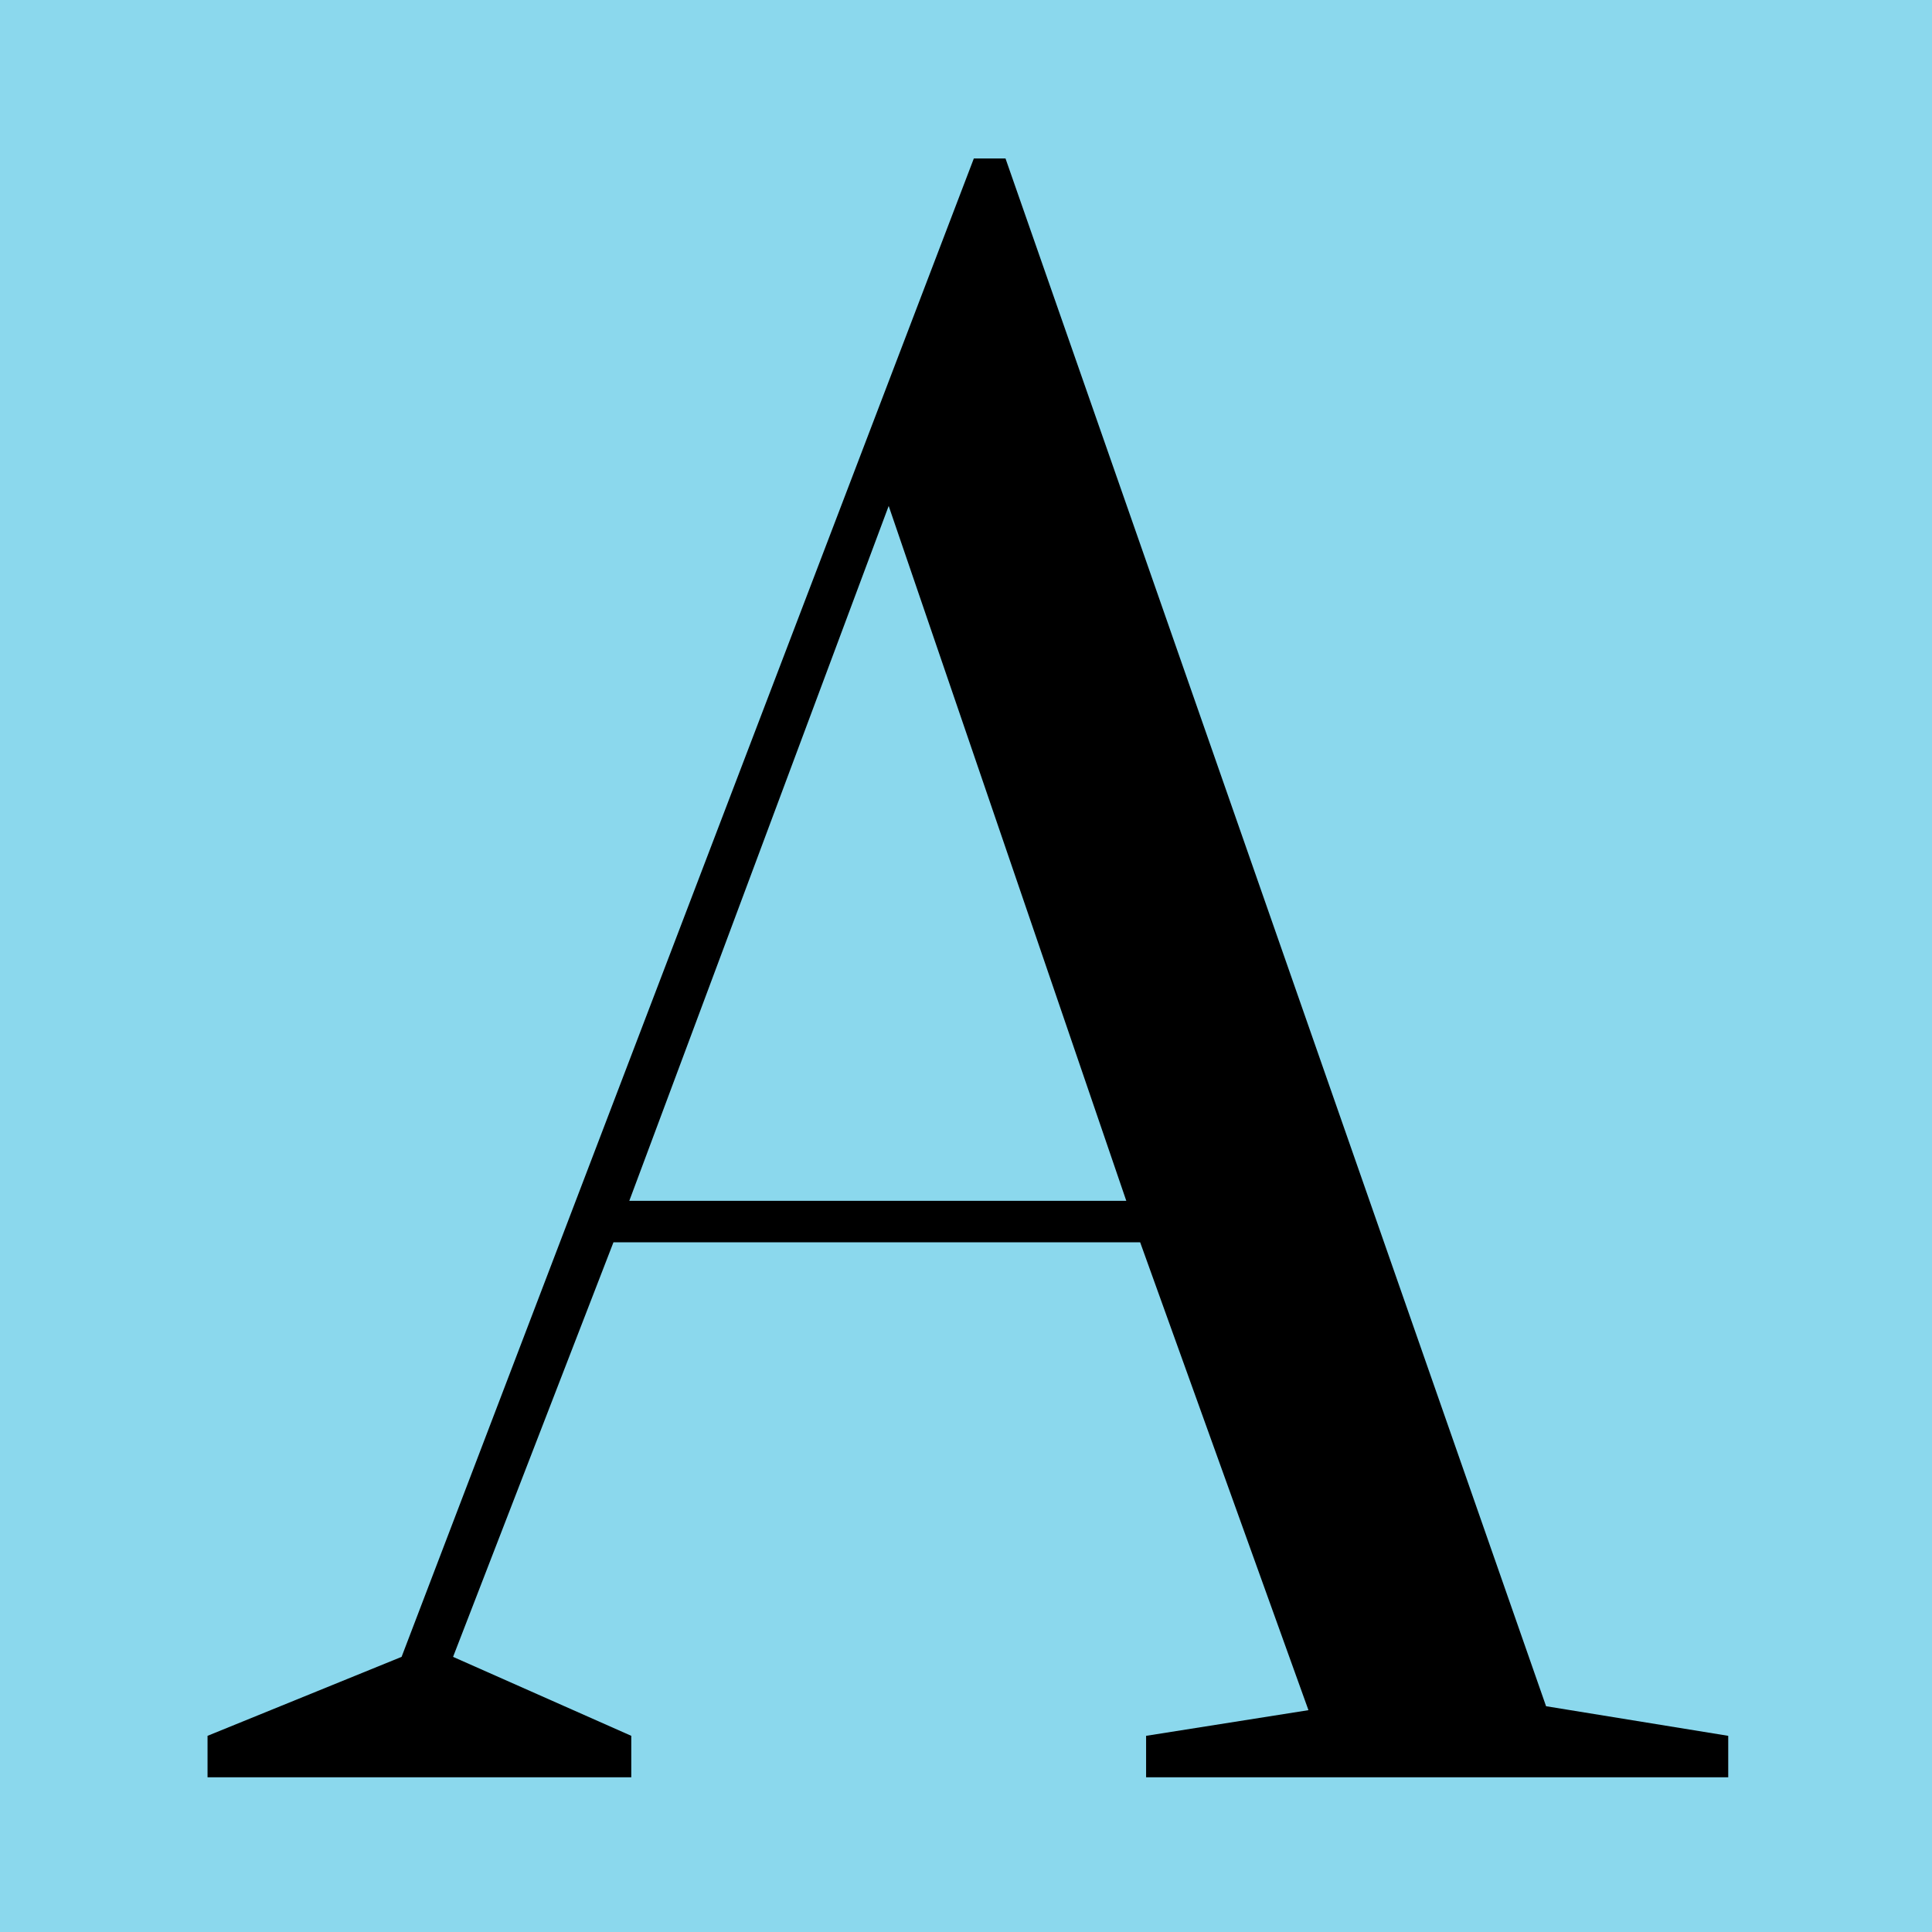
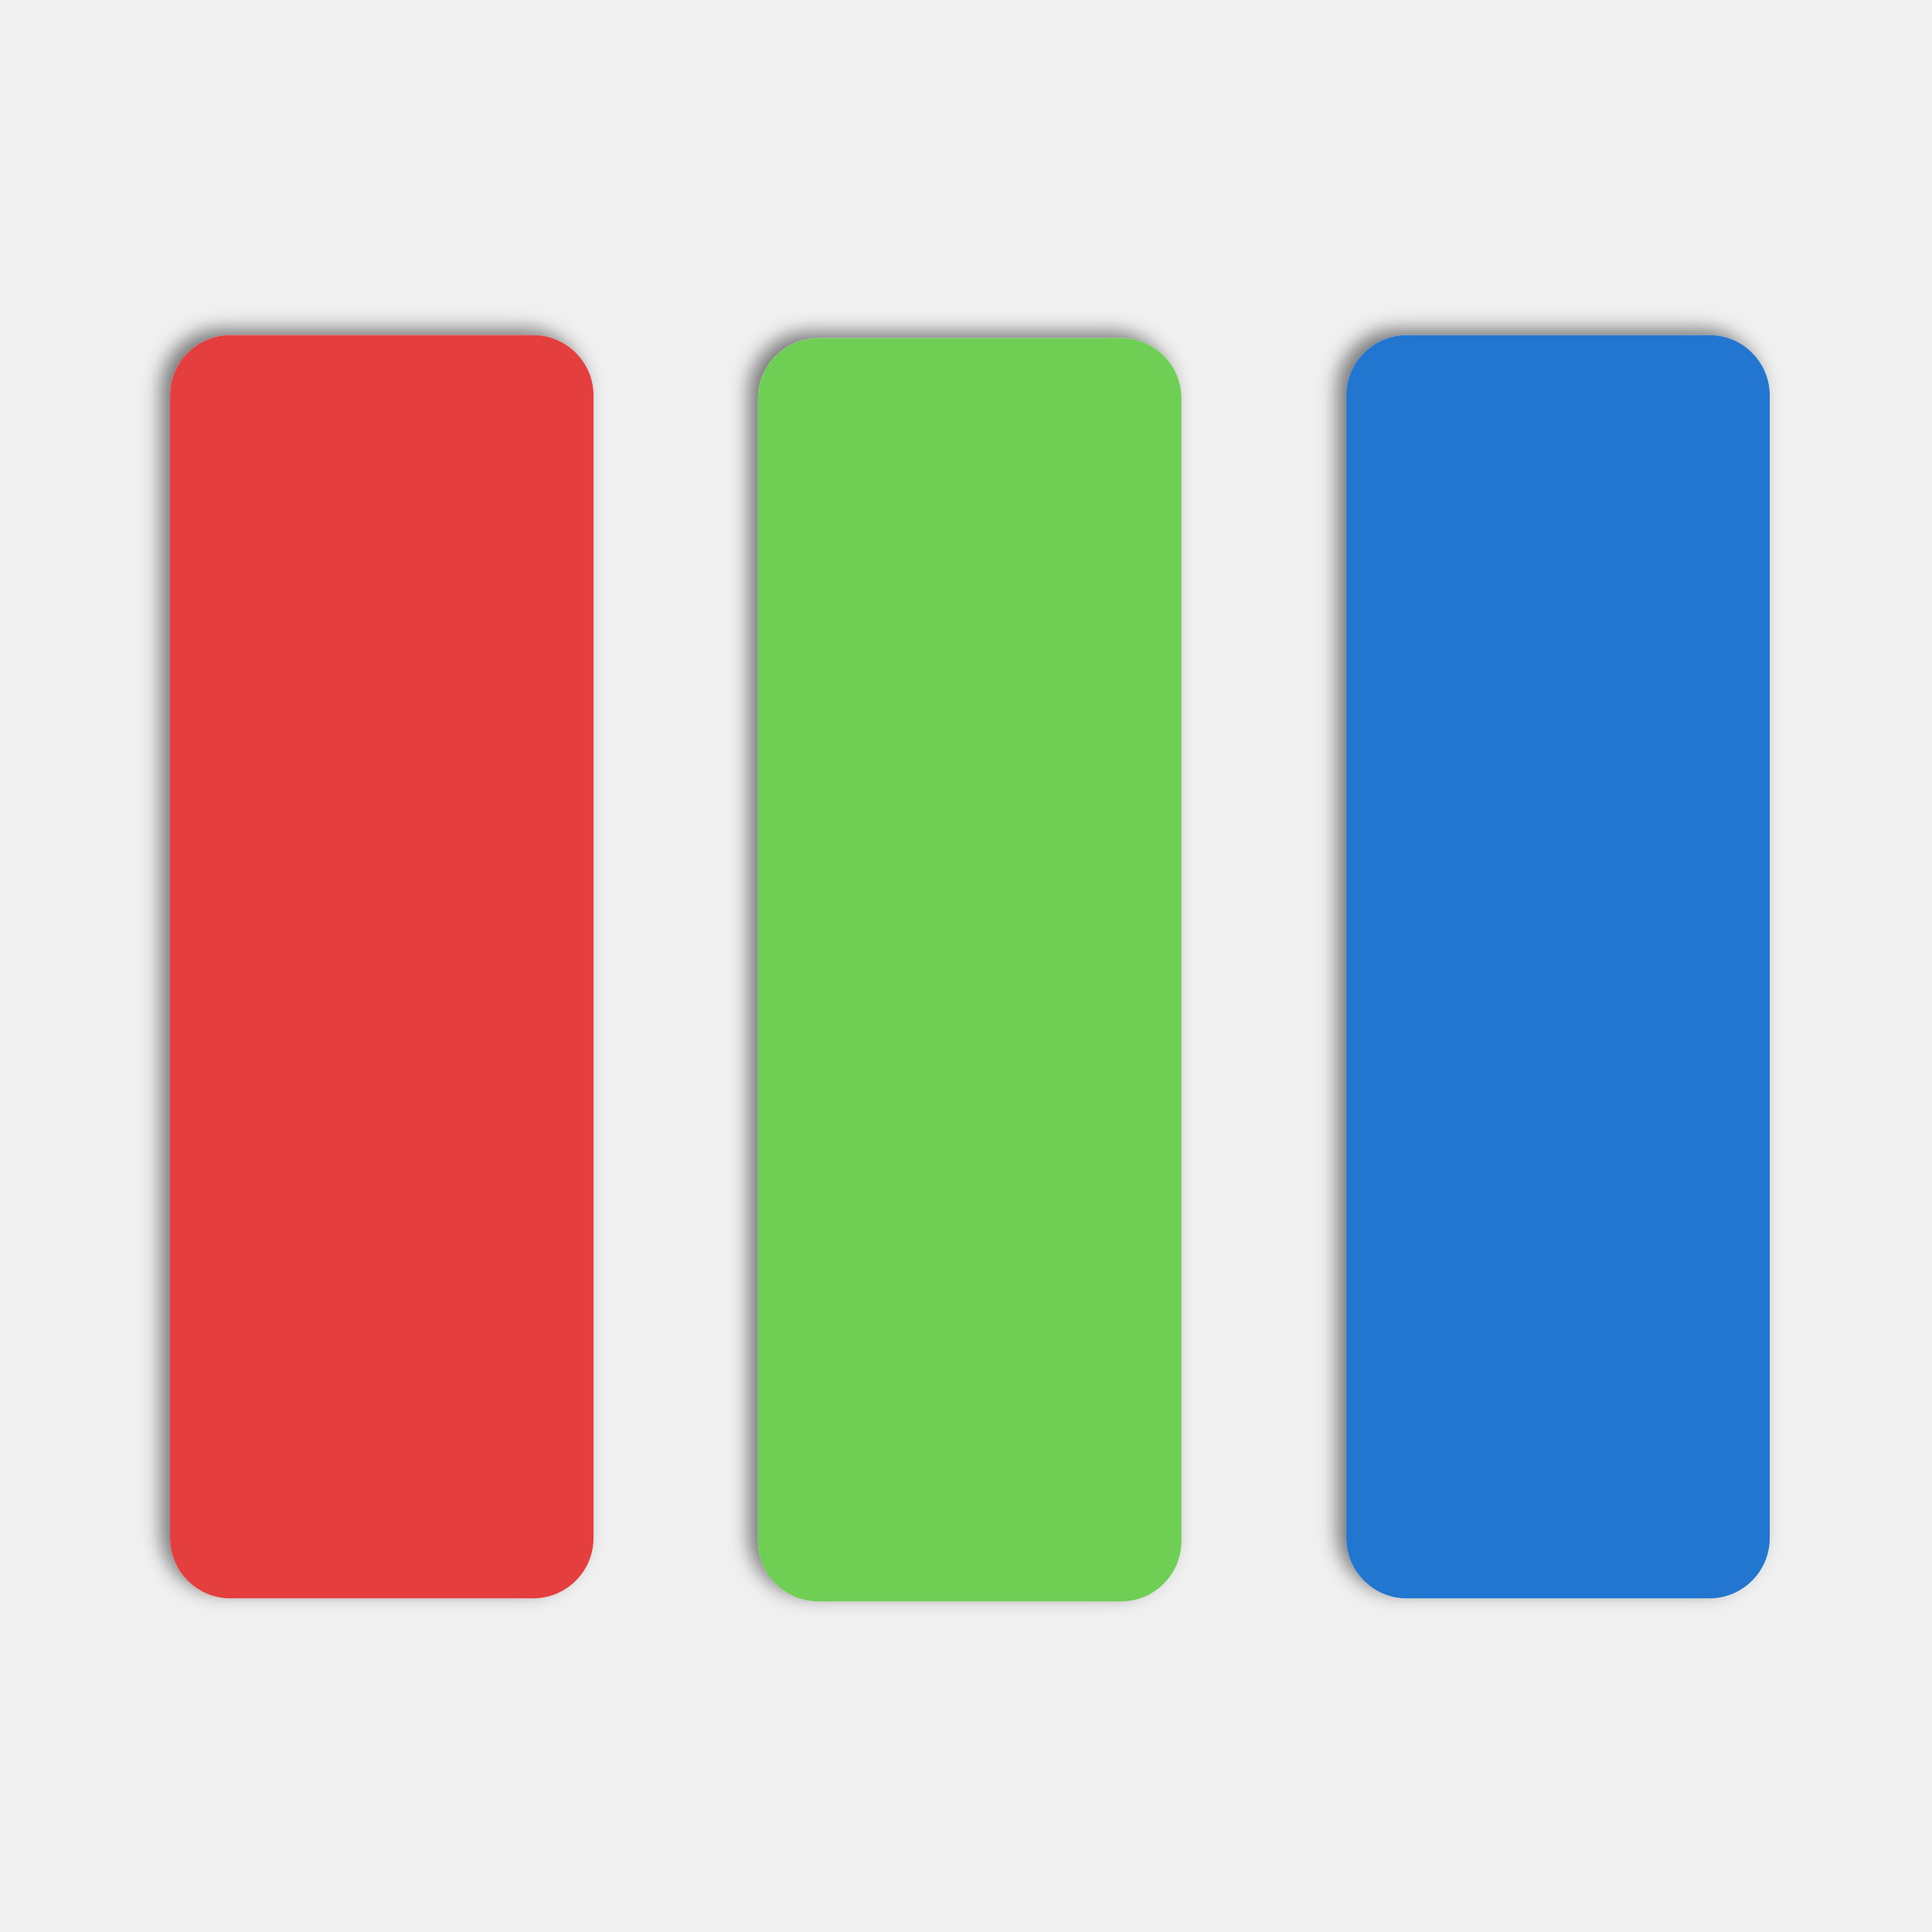
- <svg xmlns="http://www.w3.org/2000/svg" width="512" height="512" viewBox="0 0 512 512" fill="none">
-   <rect width="512" height="512" fill="#8BD8ED" />
-   <path d="M55 471V460.013L106.424 439.087L258.074 42H266.47L409.724 452.166L458 460.013V471H303.727V460.013L346.755 453.212L302.152 329.221H162.572L120.068 439.087L167.294 460.013V471H55ZM166.77 318.234H298.479L235.51 134.078L166.77 318.234Z" fill="black" />
+ <svg xmlns="http://www.w3.org/2000/svg" xmlns:xlink="http://www.w3.org/1999/xlink" version="1.1" preserveAspectRatio="xMidYMid meet" viewBox="0 0 640 640" width="640" height="640">
+   <defs>
+     <path d="M176.61 111.01C187.65 111.01 196.61 119.97 196.61 131.01C196.61 210.71 196.61 429.78 196.61 509.48C196.61 520.52 187.65 529.48 176.61 529.48C152.55 529.48 100.38 529.48 76.33 529.48C65.28 529.48 56.33 520.52 56.33 509.48C56.33 429.78 56.33 210.71 56.33 131.01C56.33 119.97 65.28 111.01 76.33 111.01C100.38 111.01 152.55 111.01 176.61 111.01Z" id="a9quPn2o7" />
+     <path d="M371.36 112.01C382.41 112.01 391.36 120.97 391.36 132.01C391.36 211.71 391.36 430.78 391.36 510.48C391.36 521.52 382.41 530.48 371.36 530.48C347.31 530.48 295.14 530.48 271.08 530.48C260.04 530.48 251.08 521.52 251.08 510.48C251.08 430.78 251.08 211.71 251.08 132.01C251.08 120.97 260.04 112.01 271.08 112.01C295.14 112.01 347.31 112.01 371.36 112.01Z" id="b2bFP26awC" />
+     <path d="M566.25 111.01C577.3 111.01 586.25 119.97 586.25 131.01C586.25 210.71 586.25 429.78 586.25 509.48C586.25 520.52 577.3 529.48 566.25 529.48C542.2 529.48 490.03 529.48 465.97 529.48C454.93 529.48 445.97 520.52 445.97 509.48C445.97 429.78 445.97 210.71 445.97 131.01C445.97 119.97 454.93 111.01 465.97 111.01C490.03 111.01 542.2 111.01 566.25 111.01Z" id="b6iLs0ErqF" />
+   </defs>
+   <g>
+     <g>
+       <g>
+         <g>
+           <filter id="shadow6739965" x="28.33" y="83.01" width="199.28" height="476.46" filterUnits="userSpaceOnUse" primitiveUnits="userSpaceOnUse">
+             <feFlood />
+             <feComposite in2="SourceAlpha" operator="in" />
+             <feGaussianBlur stdDeviation="3.16" />
+             <feOffset dx="-3" dy="-2" result="afterOffset" />
+             <feFlood flood-color="#000000" flood-opacity="0.5" />
+             <feComposite in2="afterOffset" operator="in" />
+             <feMorphology operator="dilate" radius="0" />
+             <feComposite in2="SourceAlpha" operator="out" />
+           </filter>
+           <path d="M176.61 111.01C187.65 111.01 196.61 119.97 196.61 131.01C196.61 210.71 196.61 429.78 196.61 509.48C196.61 520.52 187.65 529.48 176.61 529.48C152.55 529.48 100.38 529.48 76.33 529.48C65.28 529.48 56.33 520.52 56.33 509.48C56.33 429.78 56.33 210.71 56.33 131.01C56.33 119.97 65.28 111.01 76.33 111.01C100.38 111.01 152.55 111.01 176.61 111.01Z" id="a4Eo93cc3" fill="white" fill-opacity="1" filter="url(#shadow6739965)" />
+         </g>
+         <use xlink:href="#a9quPn2o7" opacity="1" fill="#e43e3e" fill-opacity="1" />
+       </g>
+       <g>
+         <g>
+           <filter id="shadow1354279" x="223.08" y="84.01" width="199.28" height="476.46" filterUnits="userSpaceOnUse" primitiveUnits="userSpaceOnUse">
+             <feFlood />
+             <feComposite in2="SourceAlpha" operator="in" />
+             <feGaussianBlur stdDeviation="3.16" />
+             <feOffset dx="-3" dy="-2" result="afterOffset" />
+             <feFlood flood-color="#000000" flood-opacity="0.5" />
+             <feComposite in2="afterOffset" operator="in" />
+             <feMorphology operator="dilate" radius="0" />
+             <feComposite in2="SourceAlpha" operator="out" />
+           </filter>
+           <path d="M371.36 112.01C382.41 112.01 391.36 120.97 391.36 132.01C391.36 211.71 391.36 430.78 391.36 510.48C391.36 521.52 382.41 530.48 371.36 530.48C347.31 530.48 295.14 530.48 271.08 530.48C260.04 530.48 251.08 521.52 251.08 510.48C251.08 430.78 251.08 211.71 251.08 132.01C251.08 120.97 260.04 112.01 271.08 112.01C295.14 112.01 347.31 112.01 371.36 112.01Z" id="bXFkIFVf5" fill="white" fill-opacity="1" filter="url(#shadow1354279)" />
+         </g>
+         <use xlink:href="#b2bFP26awC" opacity="1" fill="#6fcf55" fill-opacity="1" />
+       </g>
+       <g>
+         <g>
+           <filter id="shadow7265840" x="417.97" y="83.01" width="199.28" height="476.46" filterUnits="userSpaceOnUse" primitiveUnits="userSpaceOnUse">
+             <feFlood />
+             <feComposite in2="SourceAlpha" operator="in" />
+             <feGaussianBlur stdDeviation="3.16" />
+             <feOffset dx="-3" dy="-2" result="afterOffset" />
+             <feFlood flood-color="#000000" flood-opacity="0.5" />
+             <feComposite in2="afterOffset" operator="in" />
+             <feMorphology operator="dilate" radius="0" />
+             <feComposite in2="SourceAlpha" operator="out" />
+           </filter>
+           <path d="M566.25 111.01C577.3 111.01 586.25 119.97 586.25 131.01C586.25 210.71 586.25 429.78 586.25 509.48C586.25 520.52 577.3 529.48 566.25 529.48C542.2 529.48 490.03 529.48 465.97 529.48C454.93 529.48 445.97 520.52 445.97 509.48C445.97 429.78 445.97 210.71 445.97 131.01C445.97 119.97 454.93 111.01 465.97 111.01C490.03 111.01 542.2 111.01 566.25 111.01Z" id="dAaXKofo1" fill="white" fill-opacity="1" filter="url(#shadow7265840)" />
+         </g>
+         <use xlink:href="#b6iLs0ErqF" opacity="1" fill="#2276cf" fill-opacity="1" />
+       </g>
+     </g>
+   </g>
</svg>
